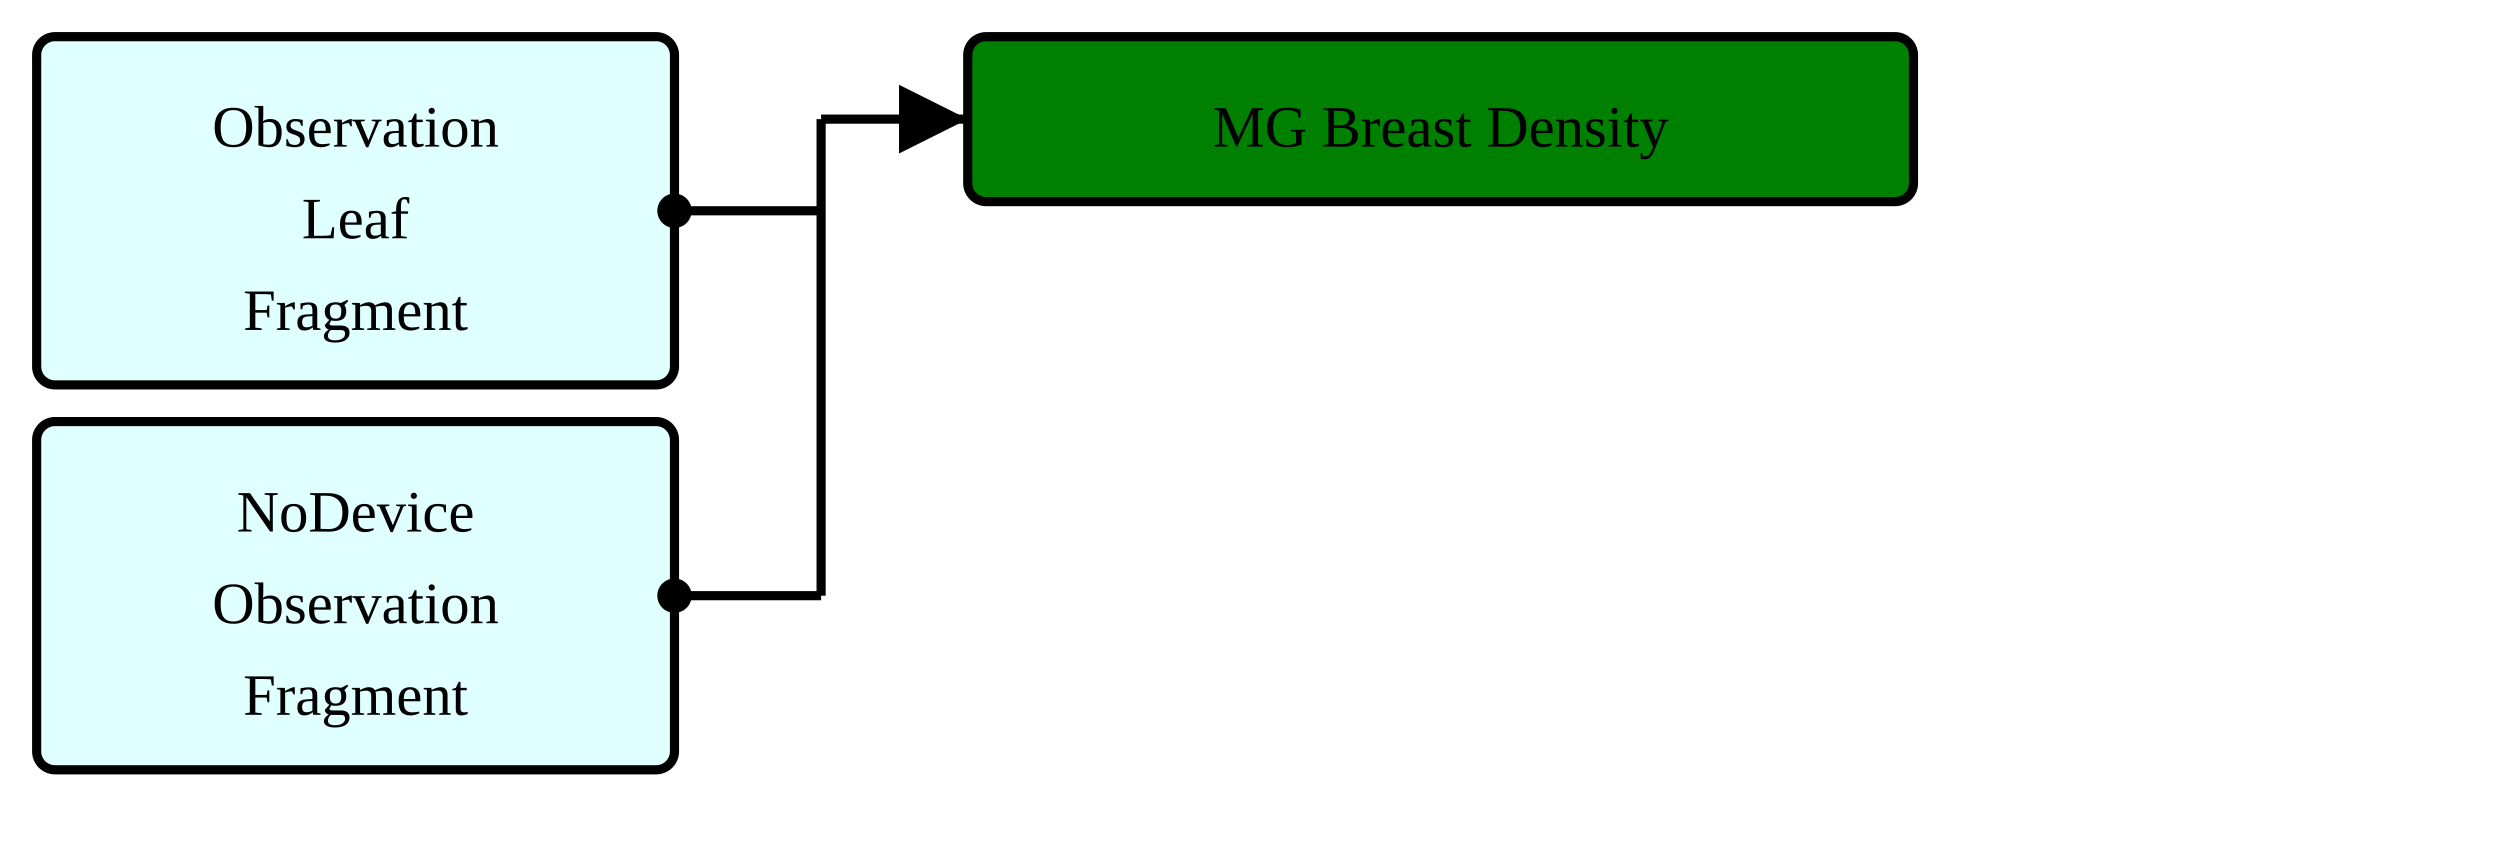
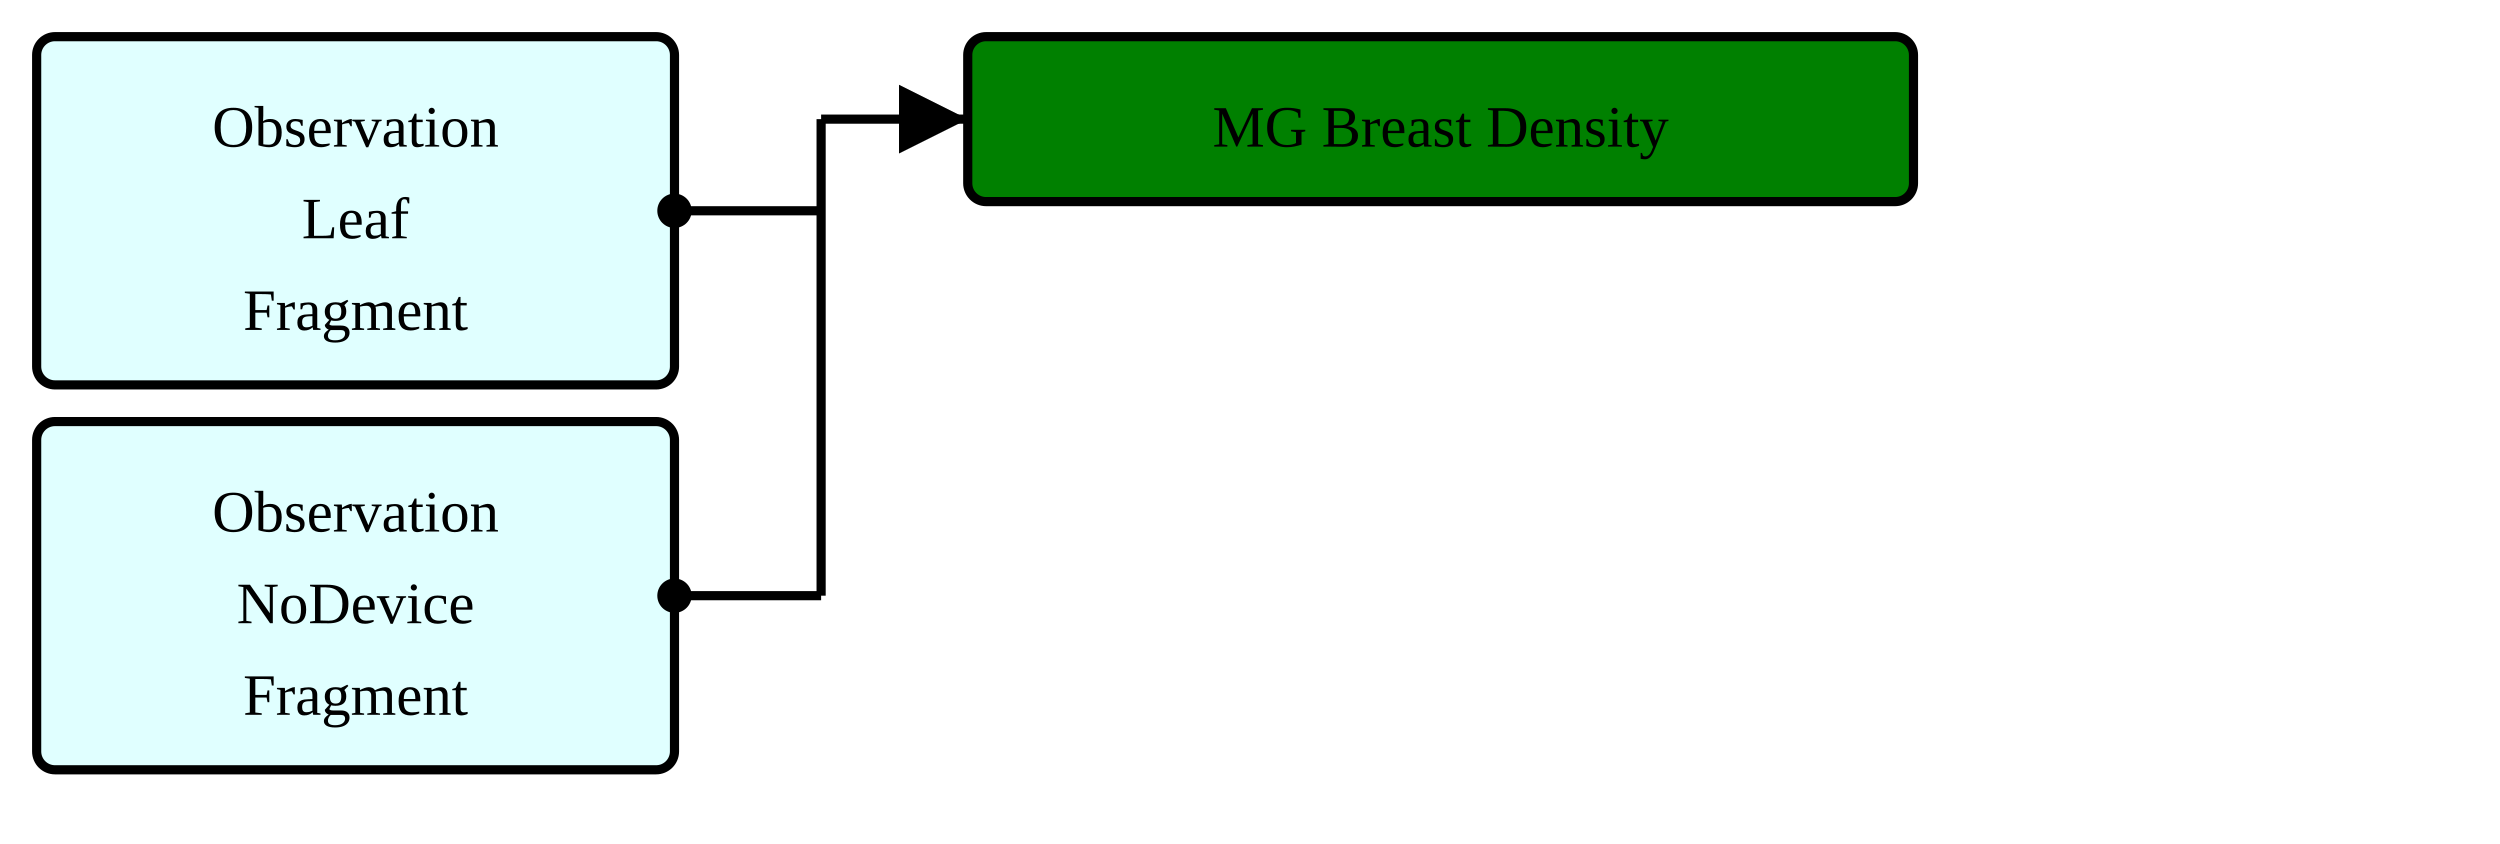
<svg xmlns="http://www.w3.org/2000/svg" version="1.1" width="511.5" height="172.5">
  <defs>
    <marker id="arrowStart" markerWidth="3.75" markerHeight="3.75" markerUnits="px" refX="1.875" refY="1.875">
      <circle fill="Black" stroke-width="0" cx="1.875" cy="1.875" r="1.875" />
    </marker>
    <marker id="arrowEnd" markerWidth="7.5" markerHeight="7.5" markerUnits="px" refX="7.5" refY="3.75">
      <polygon fill="Black" stroke-width="0" points="0 0 7.5 3.75 0 7.5" />
    </marker>
  </defs>
  <g>
    <g transform="translate(7.5 7.5)">
      <rect fill="LightCyan" stroke="Black" stroke-width="1.875" x="0" y="0" width="130.5" height="71.25" rx="3.75" ry="3.75" />
      <a href="./StructureDefinition-ObservationLeafFragment.html" target="_top">
        <text x="65.25" y="22.5" text-anchor="middle">Observation</text>
      </a>
      <a href="./StructureDefinition-ObservationLeafFragment.html" target="_top">
        <text x="65.25" y="41.25" text-anchor="middle">Leaf</text>
      </a>
      <a href="./StructureDefinition-ObservationLeafFragment.html" target="_top">
        <text x="65.25" y="60" text-anchor="middle">Fragment</text>
      </a>
    </g>
    <g transform="translate(7.5 86.25)">
      <rect fill="LightCyan" stroke="Black" stroke-width="1.875" x="0" y="0" width="130.5" height="71.25" rx="3.75" ry="3.75" />
      <a href="./StructureDefinition-BreastRadObservationNoDeviceFragment.html" target="_top">
-         <text x="65.25" y="22.5" text-anchor="middle">NoDevice</text>
+         <text x="65.25" y="22.5" text-anchor="middle">Observation</text>
      </a>
      <a href="./StructureDefinition-BreastRadObservationNoDeviceFragment.html" target="_top">
-         <text x="65.25" y="41.25" text-anchor="middle">Observation</text>
+         <text x="65.25" y="41.25" text-anchor="middle">NoDevice</text>
      </a>
      <a href="./StructureDefinition-BreastRadObservationNoDeviceFragment.html" target="_top">
        <text x="65.25" y="60" text-anchor="middle">Fragment</text>
      </a>
    </g>
    <line stroke="Black" stroke-width="1.875" marker-end="url(#arrowEnd)" x1="168" y1="24.375" x2="198" y2="24.375" />
    <line stroke="Black" stroke-width="1.875" marker-start="url(#arrowStart)" x1="138" y1="43.125" x2="168" y2="43.125" />
    <line stroke="Black" stroke-width="1.875" marker-start="url(#arrowStart)" x1="138" y1="121.875" x2="168" y2="121.875" />
    <line stroke="Black" stroke-width="1.875" x1="168" y1="24.375" x2="168" y2="121.875" />
  </g>
  <g>
    <g transform="translate(198 7.5)">
      <rect fill="Green" stroke="Black" stroke-width="1.875" x="0" y="0" width="193.5" height="33.75" rx="3.75" ry="3.75" />
      <text x="96.75" y="22.5" text-anchor="middle">MG Breast Density</text>
    </g>
  </g>
</svg>
